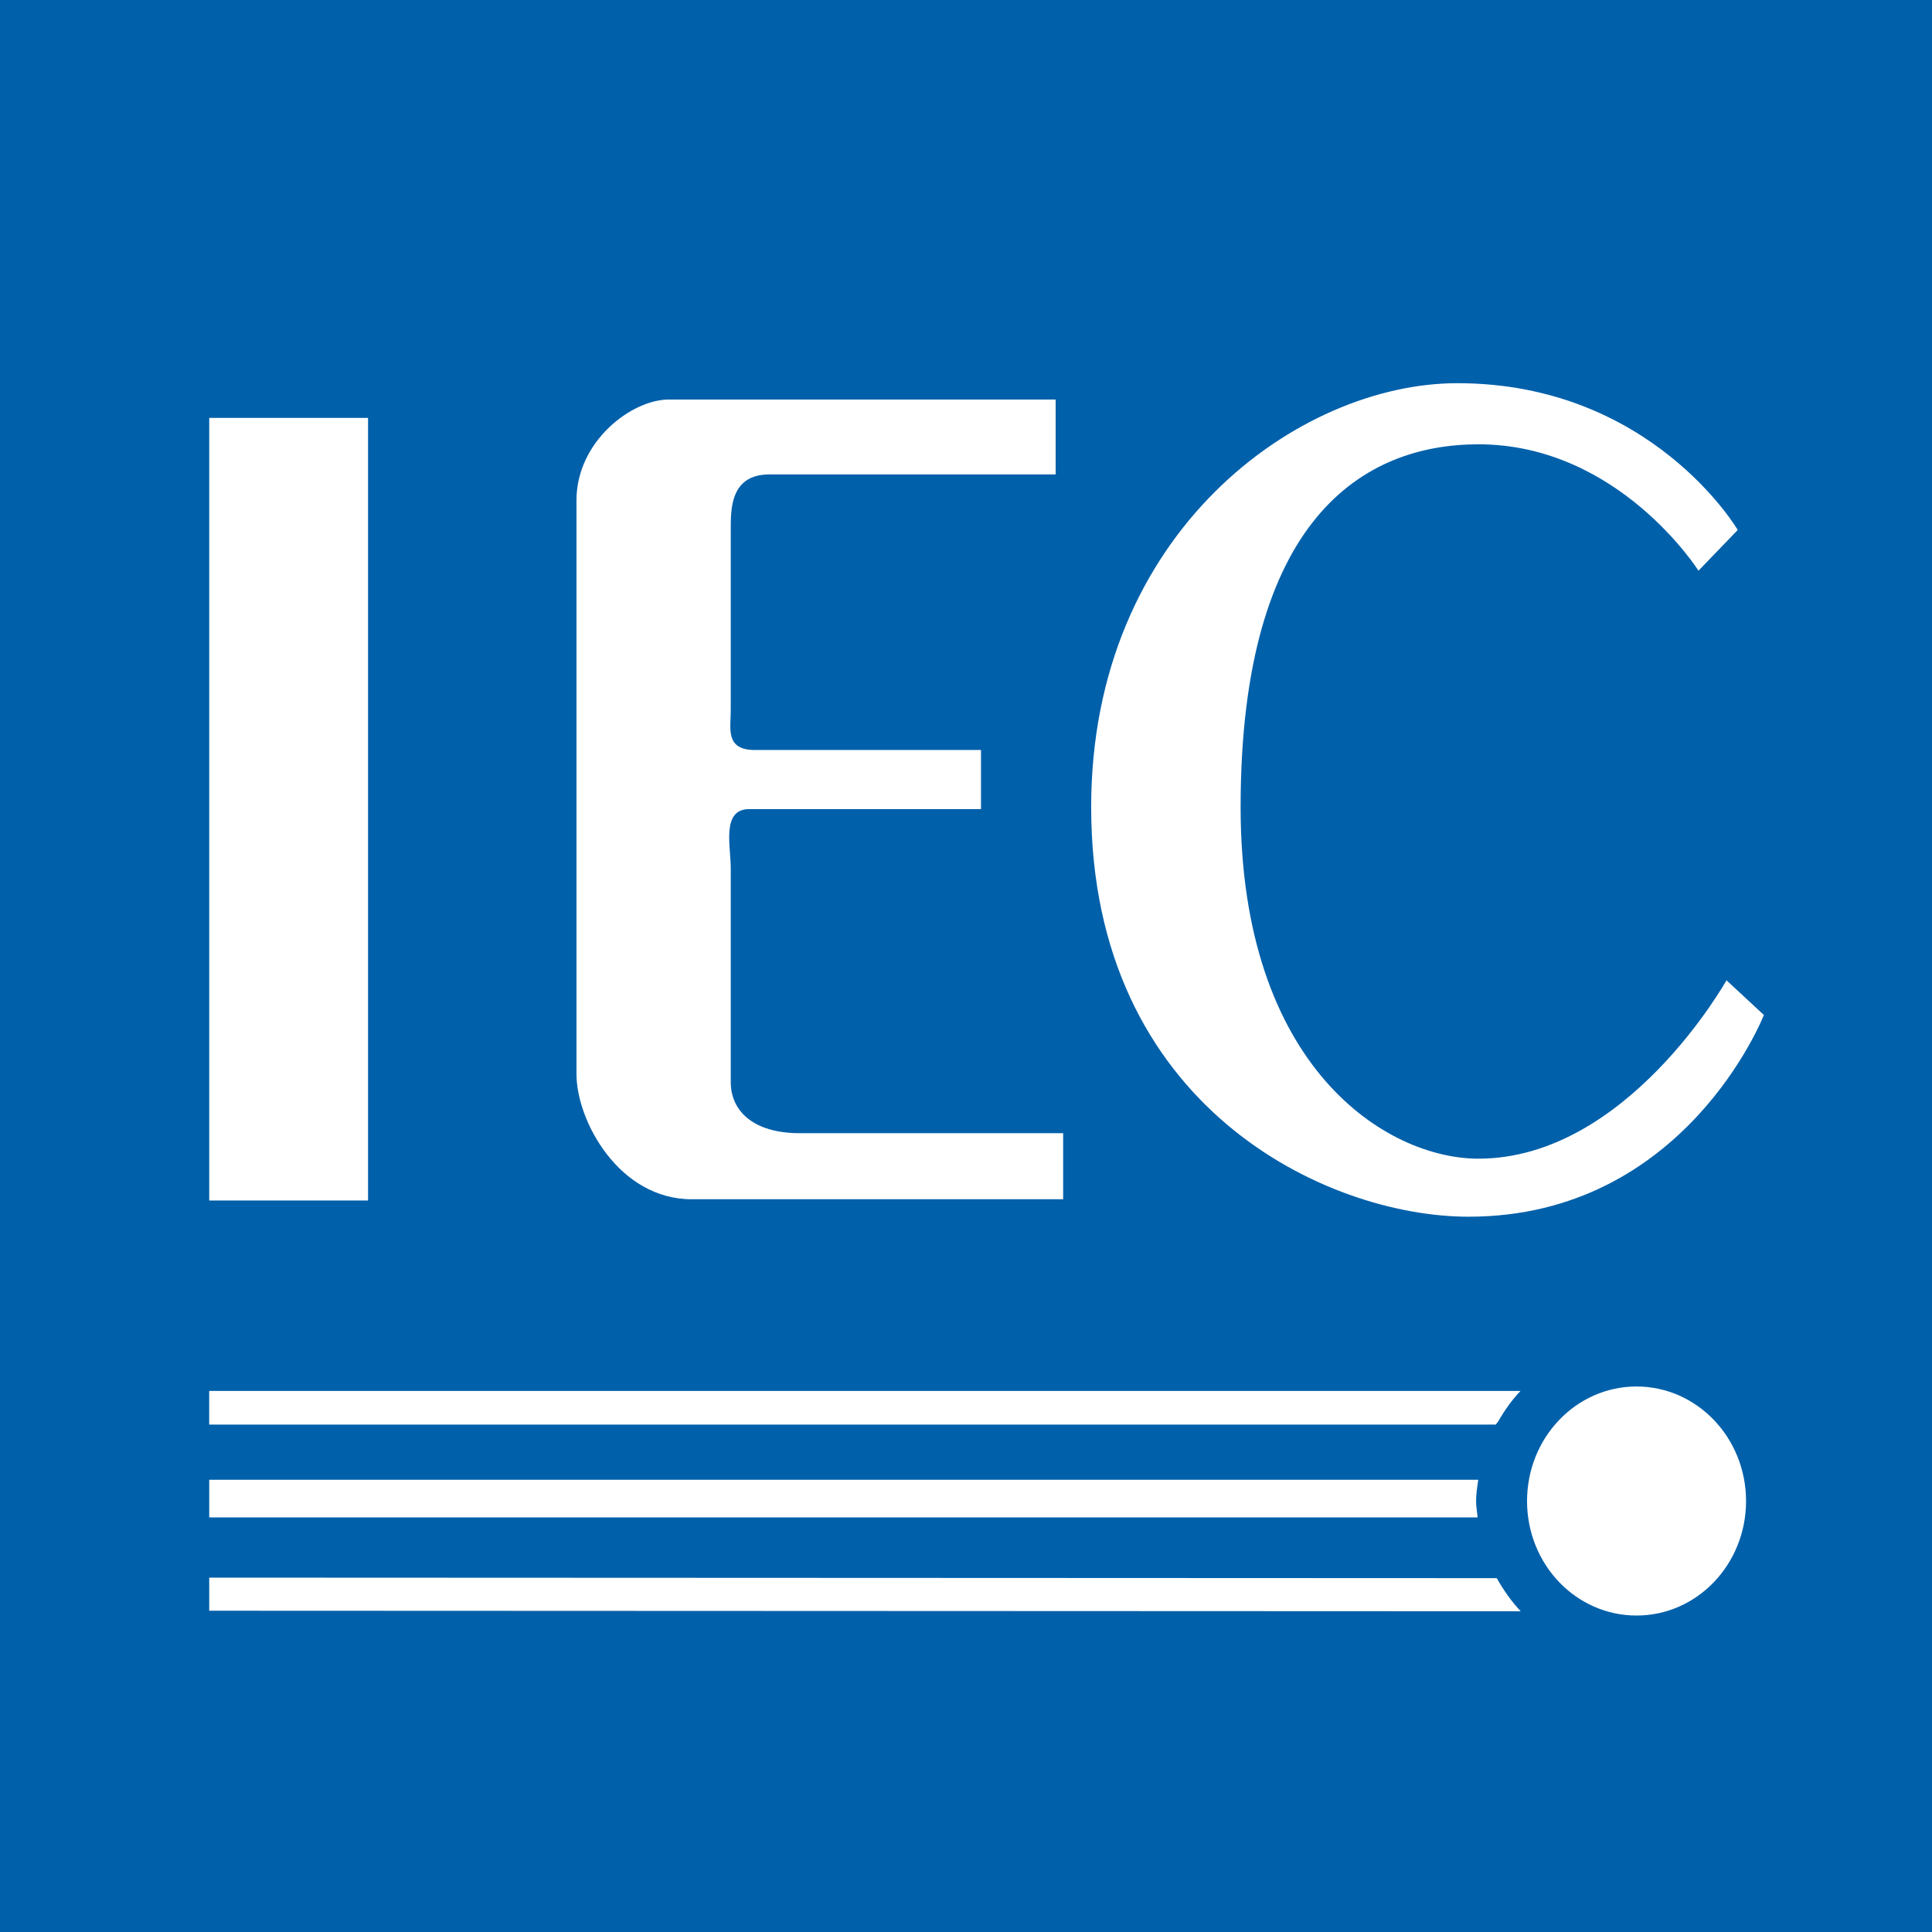
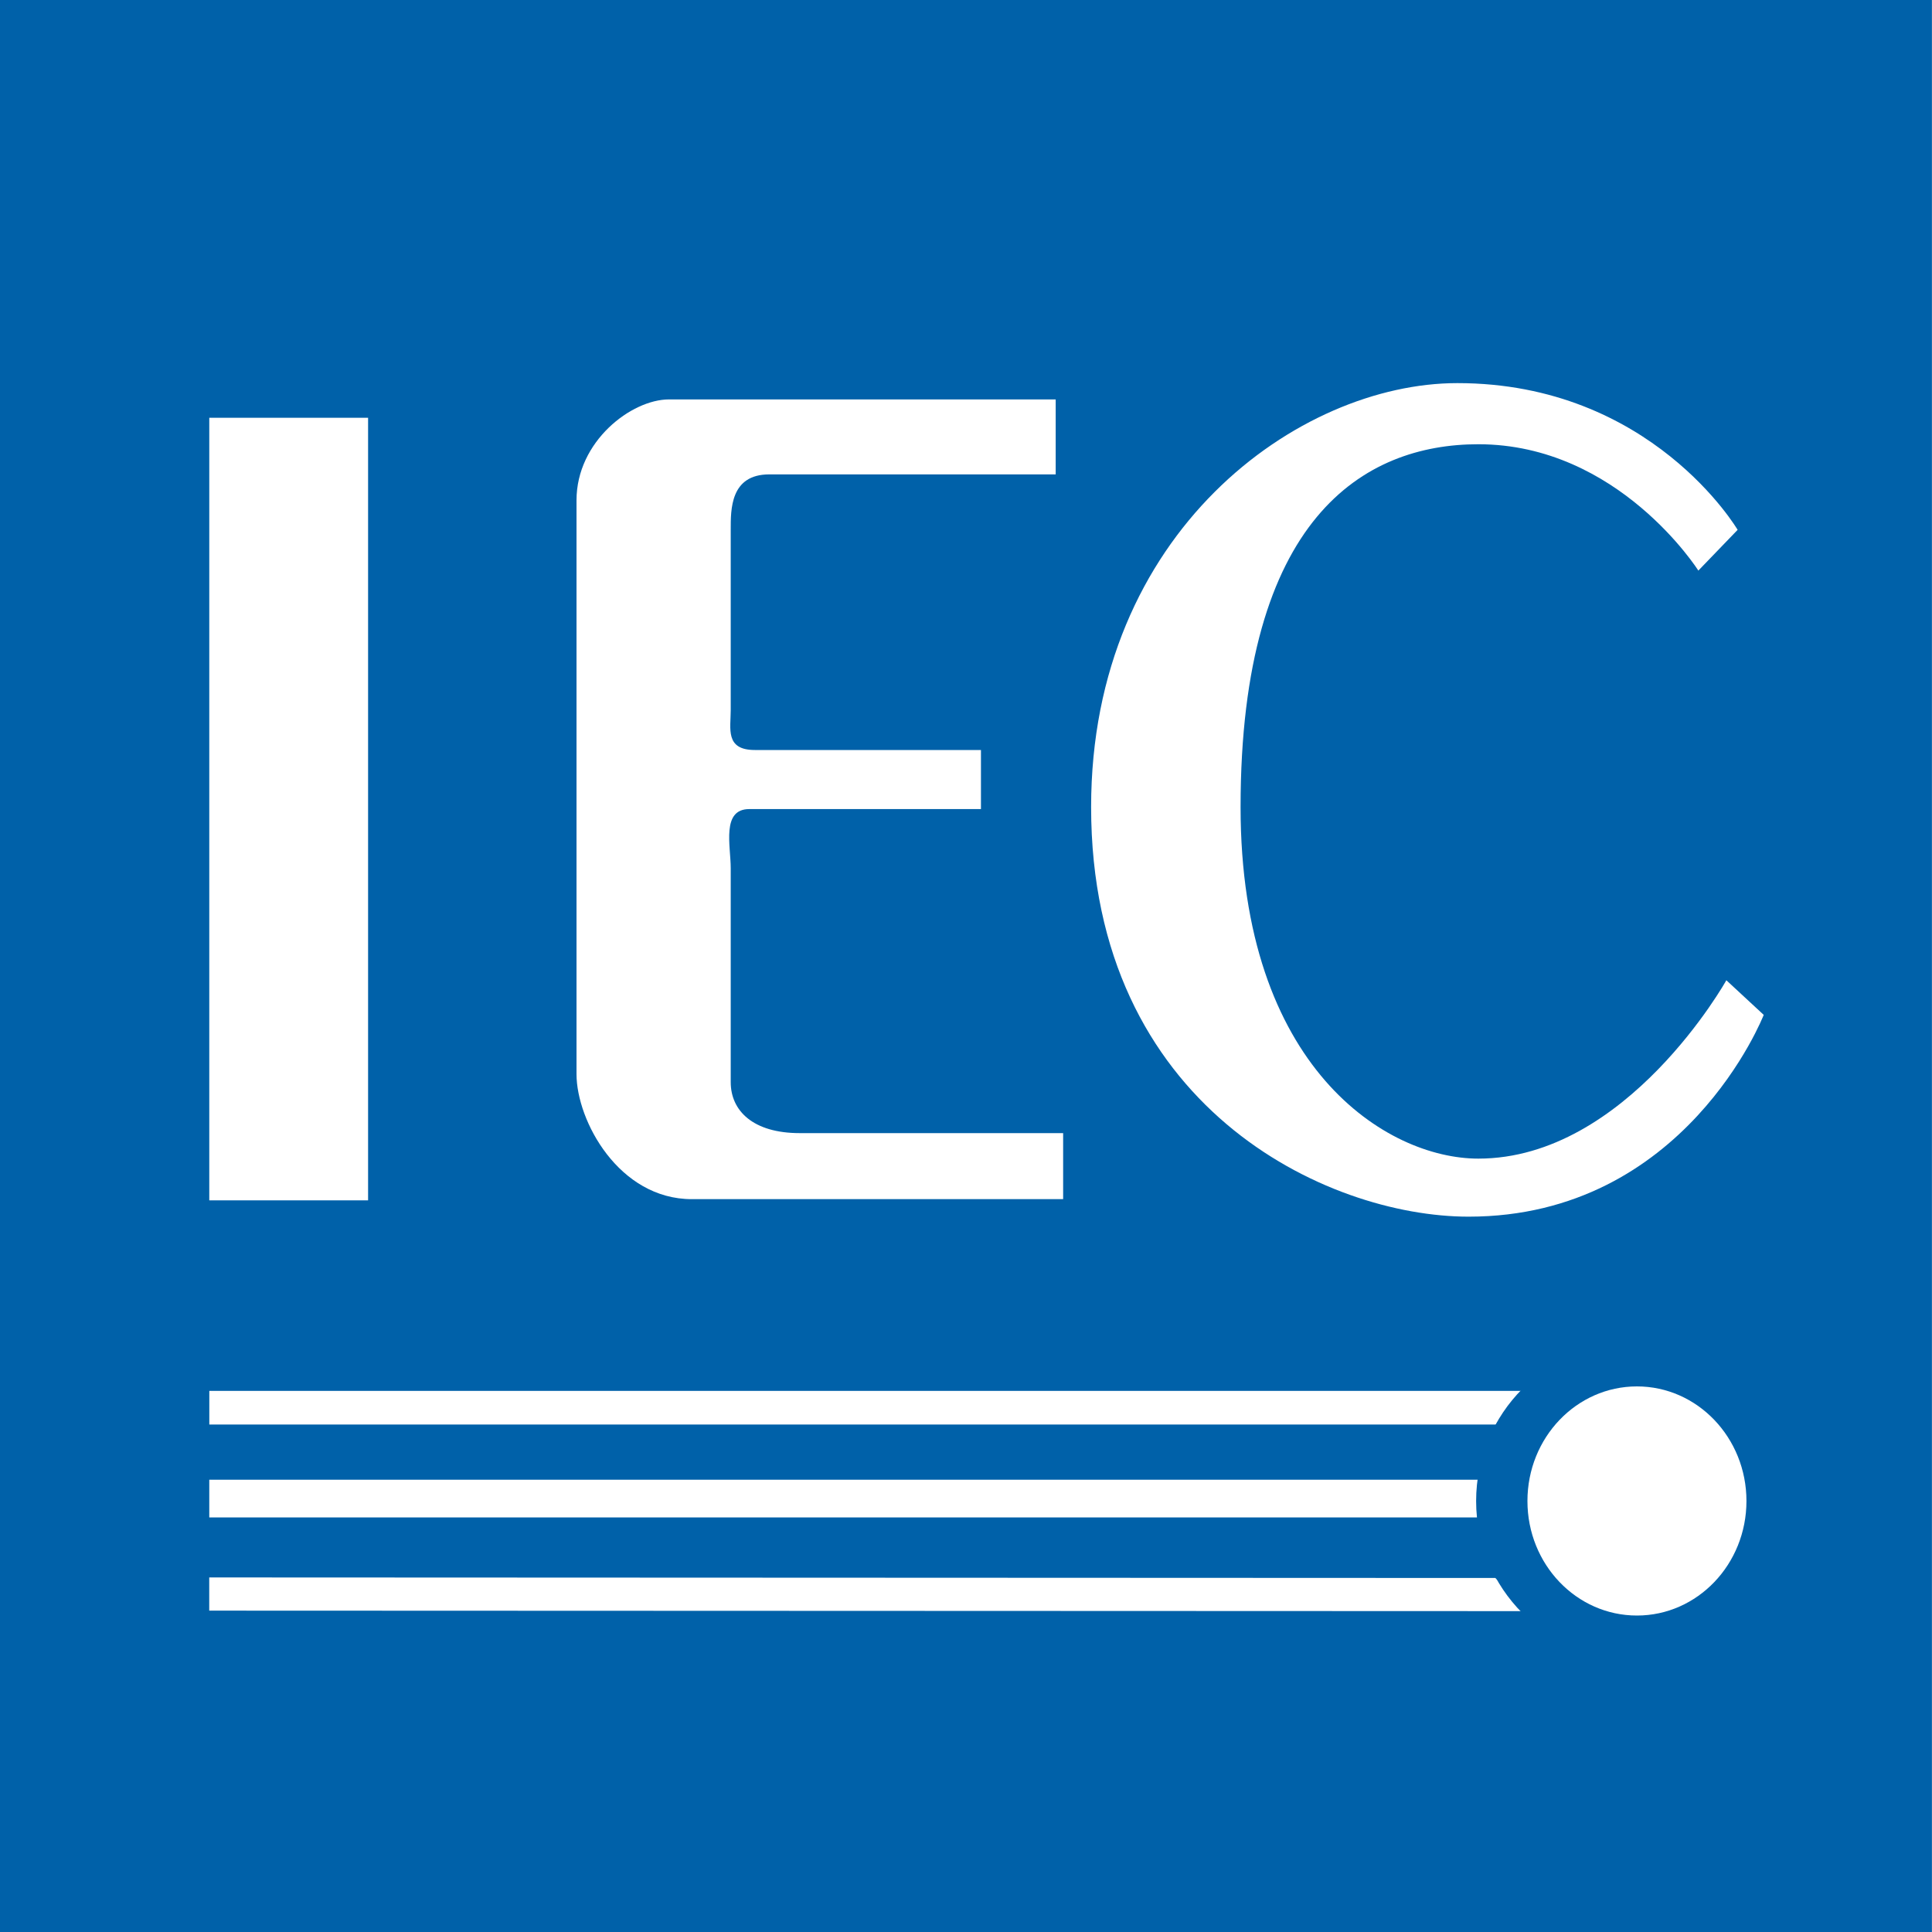
- <svg xmlns="http://www.w3.org/2000/svg" version="1.0" viewBox="0 0 400 400">
-   <path d="m0 400h400v-400h-400z" fill="#0060aa" />
-   <g fill="#fff">
-     <path d="m76.201 86.521h-32.884v162.03h32.884z" />
-     <path d="m218.56 82.719h-80.086c-7.714 0-19.12 8.658-19.12 20.867v118.79c0 9.684 8.797 25.917 23.865 25.917h76.895v-13.68h-54.556c-9.657 0-14.263-4.662-14.263-10.545v-44.315c0-4.634-1.97-12.237 3.83-12.237h47.979v-12.237h-46.814c-6.188 0-4.995-4.44-4.995-8.214v-37.35c0-4.218-0.139-11.488 7.992-11.488h59.274z" />
-     <path d="m359.78 109.72s-17.815-30.385-58.052-30.385c-32.855 0-75.813 30.801-75.813 87.77 0 62.019 48.729 84.801 78.144 84.801 44.872 0 61.133-41.762 61.133-41.762l-7.742-7.187s-20.618 36.934-51.365 36.934c-18.953 0-49.228-18.786-49.228-72.785 0-59.938 25.641-75.116 49.228-75.116 29.026 0 45.565 26.167 45.565 26.167z" />
-     <path d="m338.83 334.48c12.515 0 22.672-10.6 22.672-23.697 0-13.098-10.157-23.725-22.672-23.725-12.543 0-22.672 10.628-22.672 23.725 0 13.097 10.128 23.697 22.672 23.697" />
-     <path d="m43.317 326.63v6.854l271.53 0.111c-1.942-2.053-3.552-4.384-4.967-6.854zm262.74-20.257h-262.74v7.797h262.62c-0.112-1.138-0.33-2.22-0.33-3.385 0-1.526 0.25-2.969 0.442-4.412m-262.74-18.398v6.965h266.37s0.165-0.222 0.442-0.555c1.332-2.303 2.858-4.495 4.69-6.41z" />
-   </g>
+ <svg xmlns="http://www.w3.org/2000/svg" id="uuid-1e25dacd-7d56-41c4-88ff-93630a461cdb" width="499.98" height="500" viewBox="0 0 499.98 500">
+   <rect width="499.98" height="500" style="fill:#0061a9; stroke-width:0px;" />
+   <rect x="54.16" y="108.12" width="41.1" height="202.53" style="fill:#fff; stroke-width:0px;" />
+   <path d="m273.21,103.37h-100.09c-9.68,0-23.92,10.82-23.92,26.11v148.47c0,12.14,10.99,32.39,29.84,32.39h96.1v-17.09h-68.17c-12.1,0-17.86-5.8-17.86-13.19v-55.37c0-5.81-2.45-15.3,4.8-15.3h59.96v-15.29h-58.52c-7.74,0-6.24-5.54-6.24-10.28v-46.67c0-5.28-.15-14.38,9.99-14.38h74.11v-19.39Z" style="fill:#fff; stroke-width:0px;" />
+   <path d="m449.7,137.13s-22.26-37.98-72.54-37.98c-41.09,0-94.78,38.51-94.78,109.72,0,77.52,60.93,106,97.69,106,56.09,0,76.38-52.22,76.38-52.22l-9.67-8.96s-25.75,46.16-64.19,46.16c-23.68,0-61.53-23.47-61.53-90.98,0-74.91,32.02-93.9,61.53-93.9,36.27,0,56.94,32.7,56.94,32.7l10.16-10.54Z" style="fill:#fff; stroke-width:0px;" />
+   <path d="m387.12,368.67H54.17v-8.71h343.9s-.4-.79-5.8,3.56c-3.94,3.17-5.14,5.15-5.14,5.15" style="fill:#fff; stroke-width:0px;" />
+   <rect x="54.16" y="382.95" width="329.41" height="9.76" style="fill:#fff; stroke-width:0px;" />
+   <path d="m397.79,416.96l-343.64-.13v-8.59l332.83.14s1.72,1.54,3.95,3.83c4.36,4.44,6.85,4.74,6.85,4.74" style="fill:#fff; stroke-width:0px;" />
+   <path d="m423.52,418.1c15.65,0,28.33-13.27,28.33-29.64s-12.68-29.66-28.33-29.66-28.33,13.27-28.33,29.66,12.68,29.64,28.33,29.64" style="fill:#fff; stroke-width:0px;" />
+   <path d="m422.86,429.46c22.55,0,40.83-18.36,40.83-41s-18.27-41.03-40.83-41.03-40.84,18.36-40.84,41.03,18.29,41,40.84,41" style="fill:#0061a9; stroke-width:0px;" />
+   <path d="m423.64,418.1c15.65,0,28.34-13.27,28.34-29.64s-12.69-29.66-28.34-29.66-28.34,13.27-28.34,29.66,12.69,29.64,28.34,29.64" style="fill:#fff; stroke-width:0px;" />
</svg>
